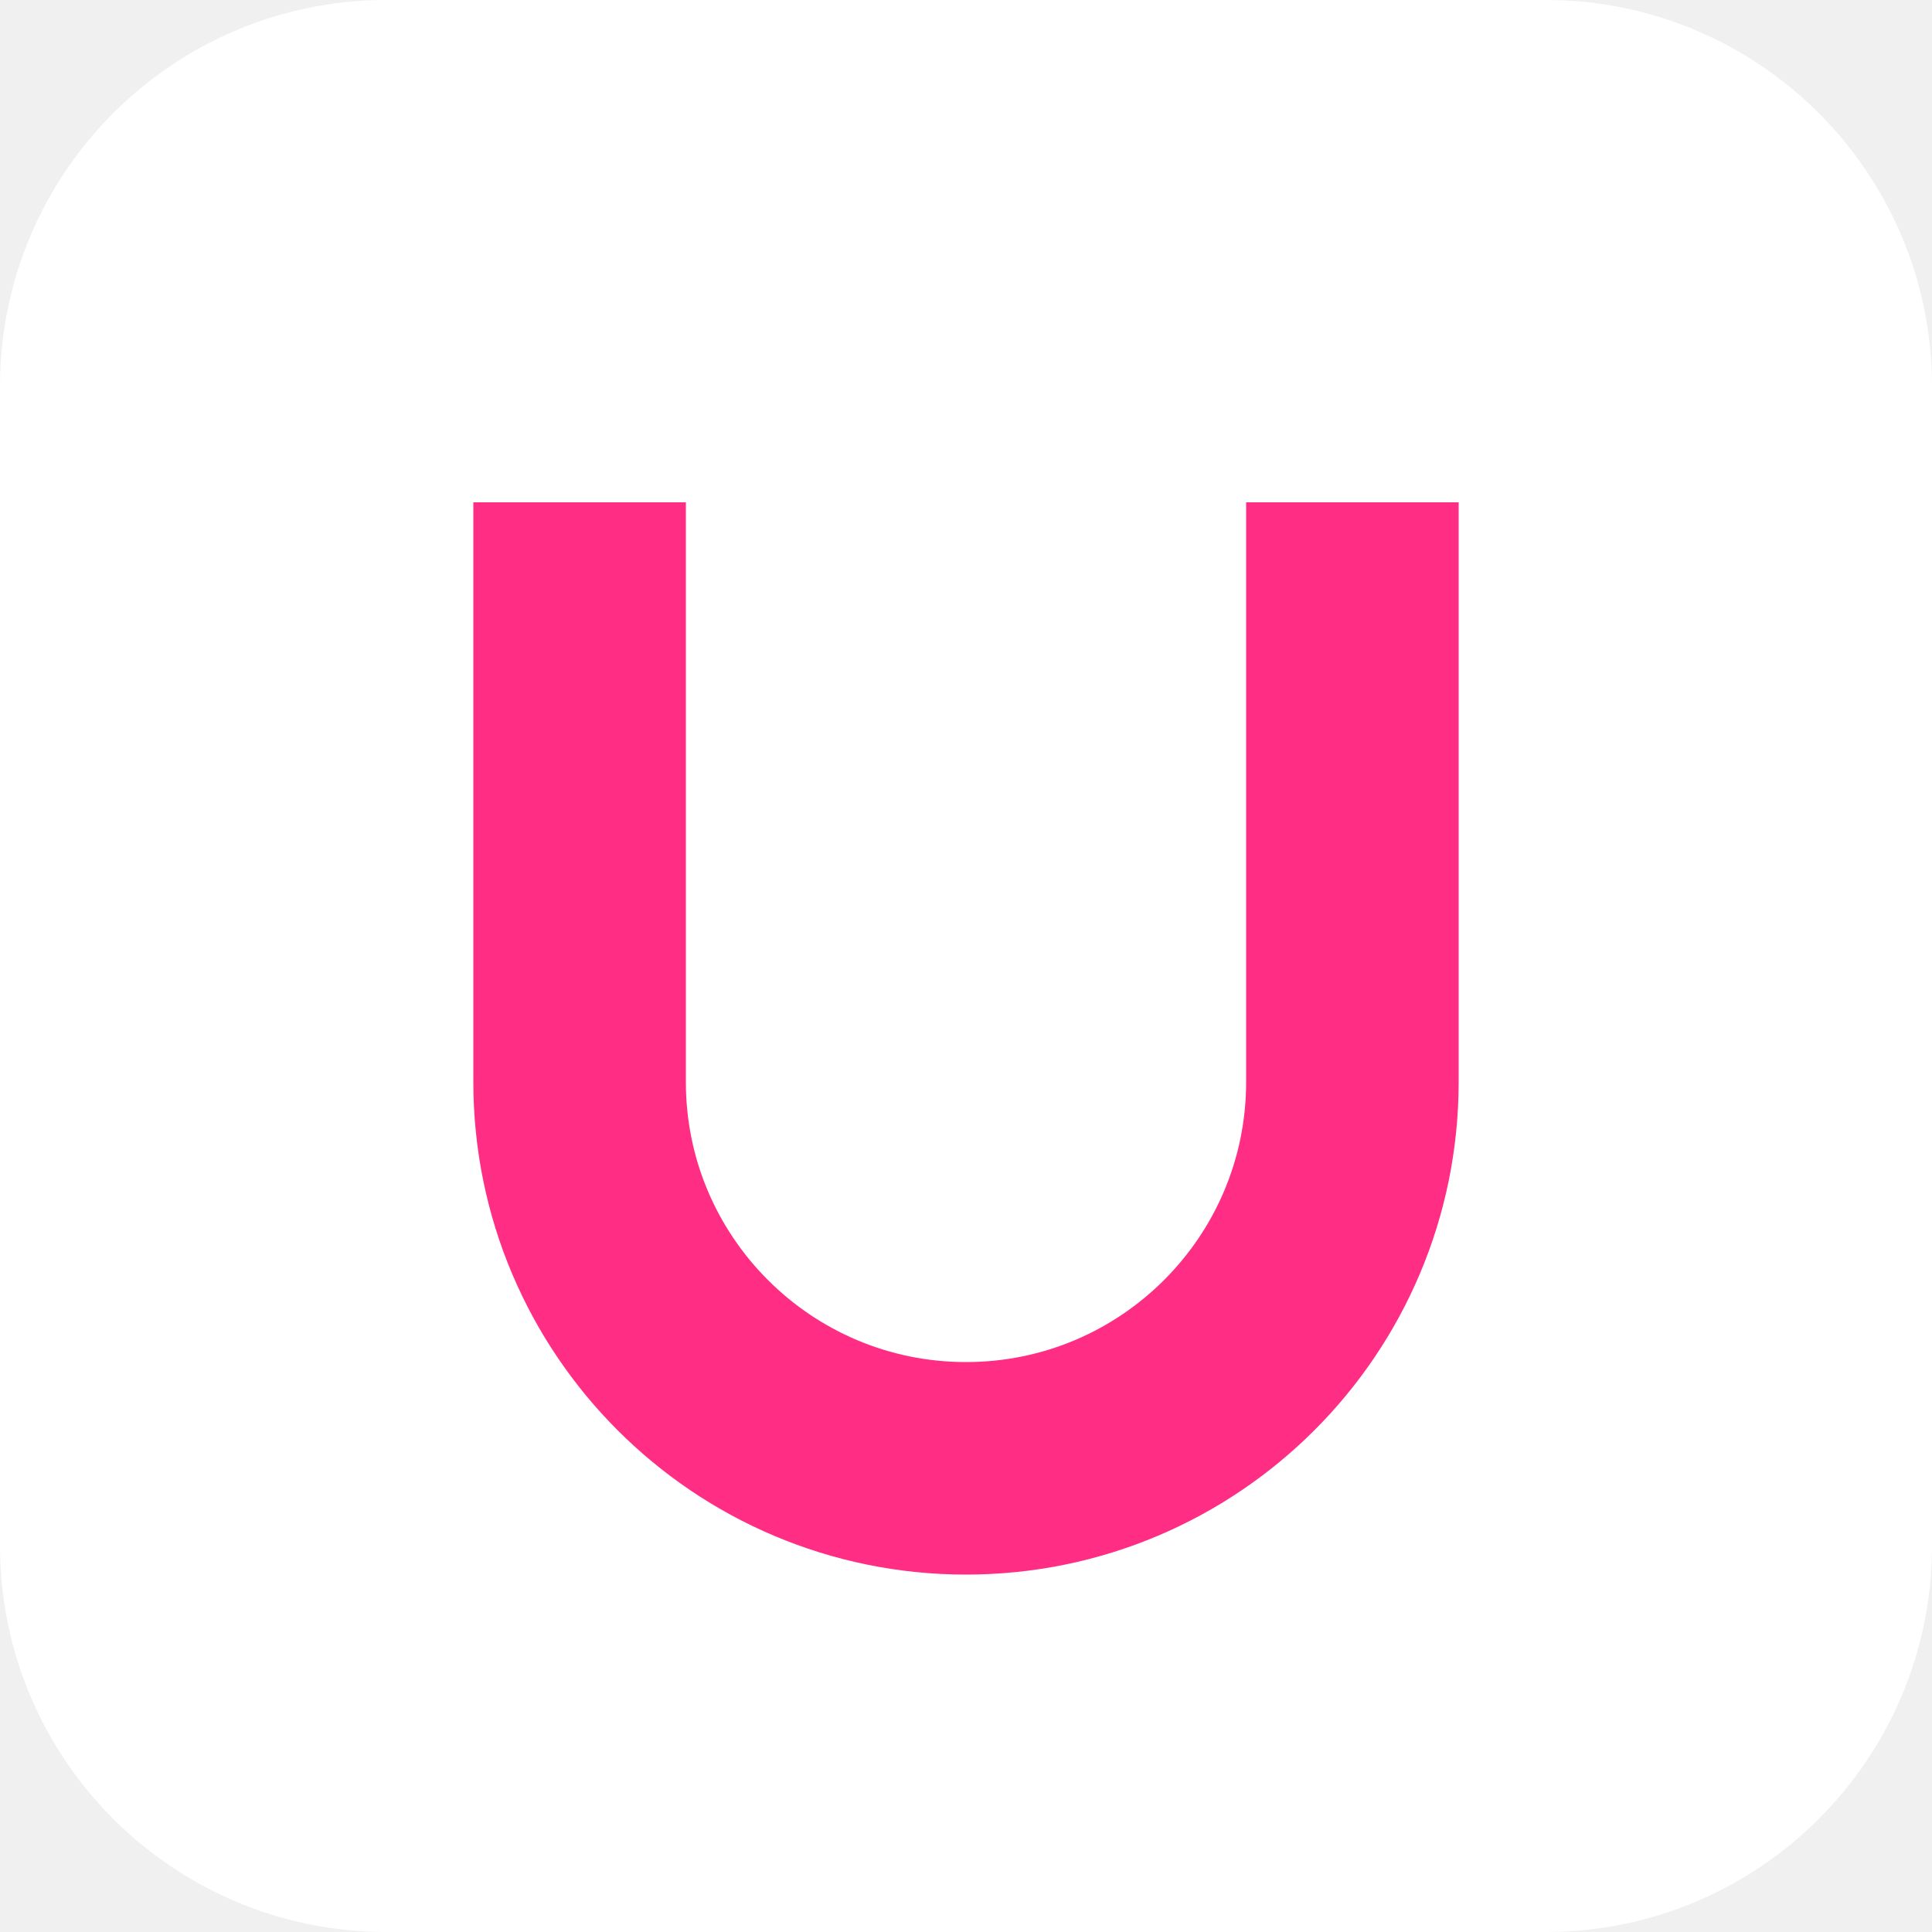
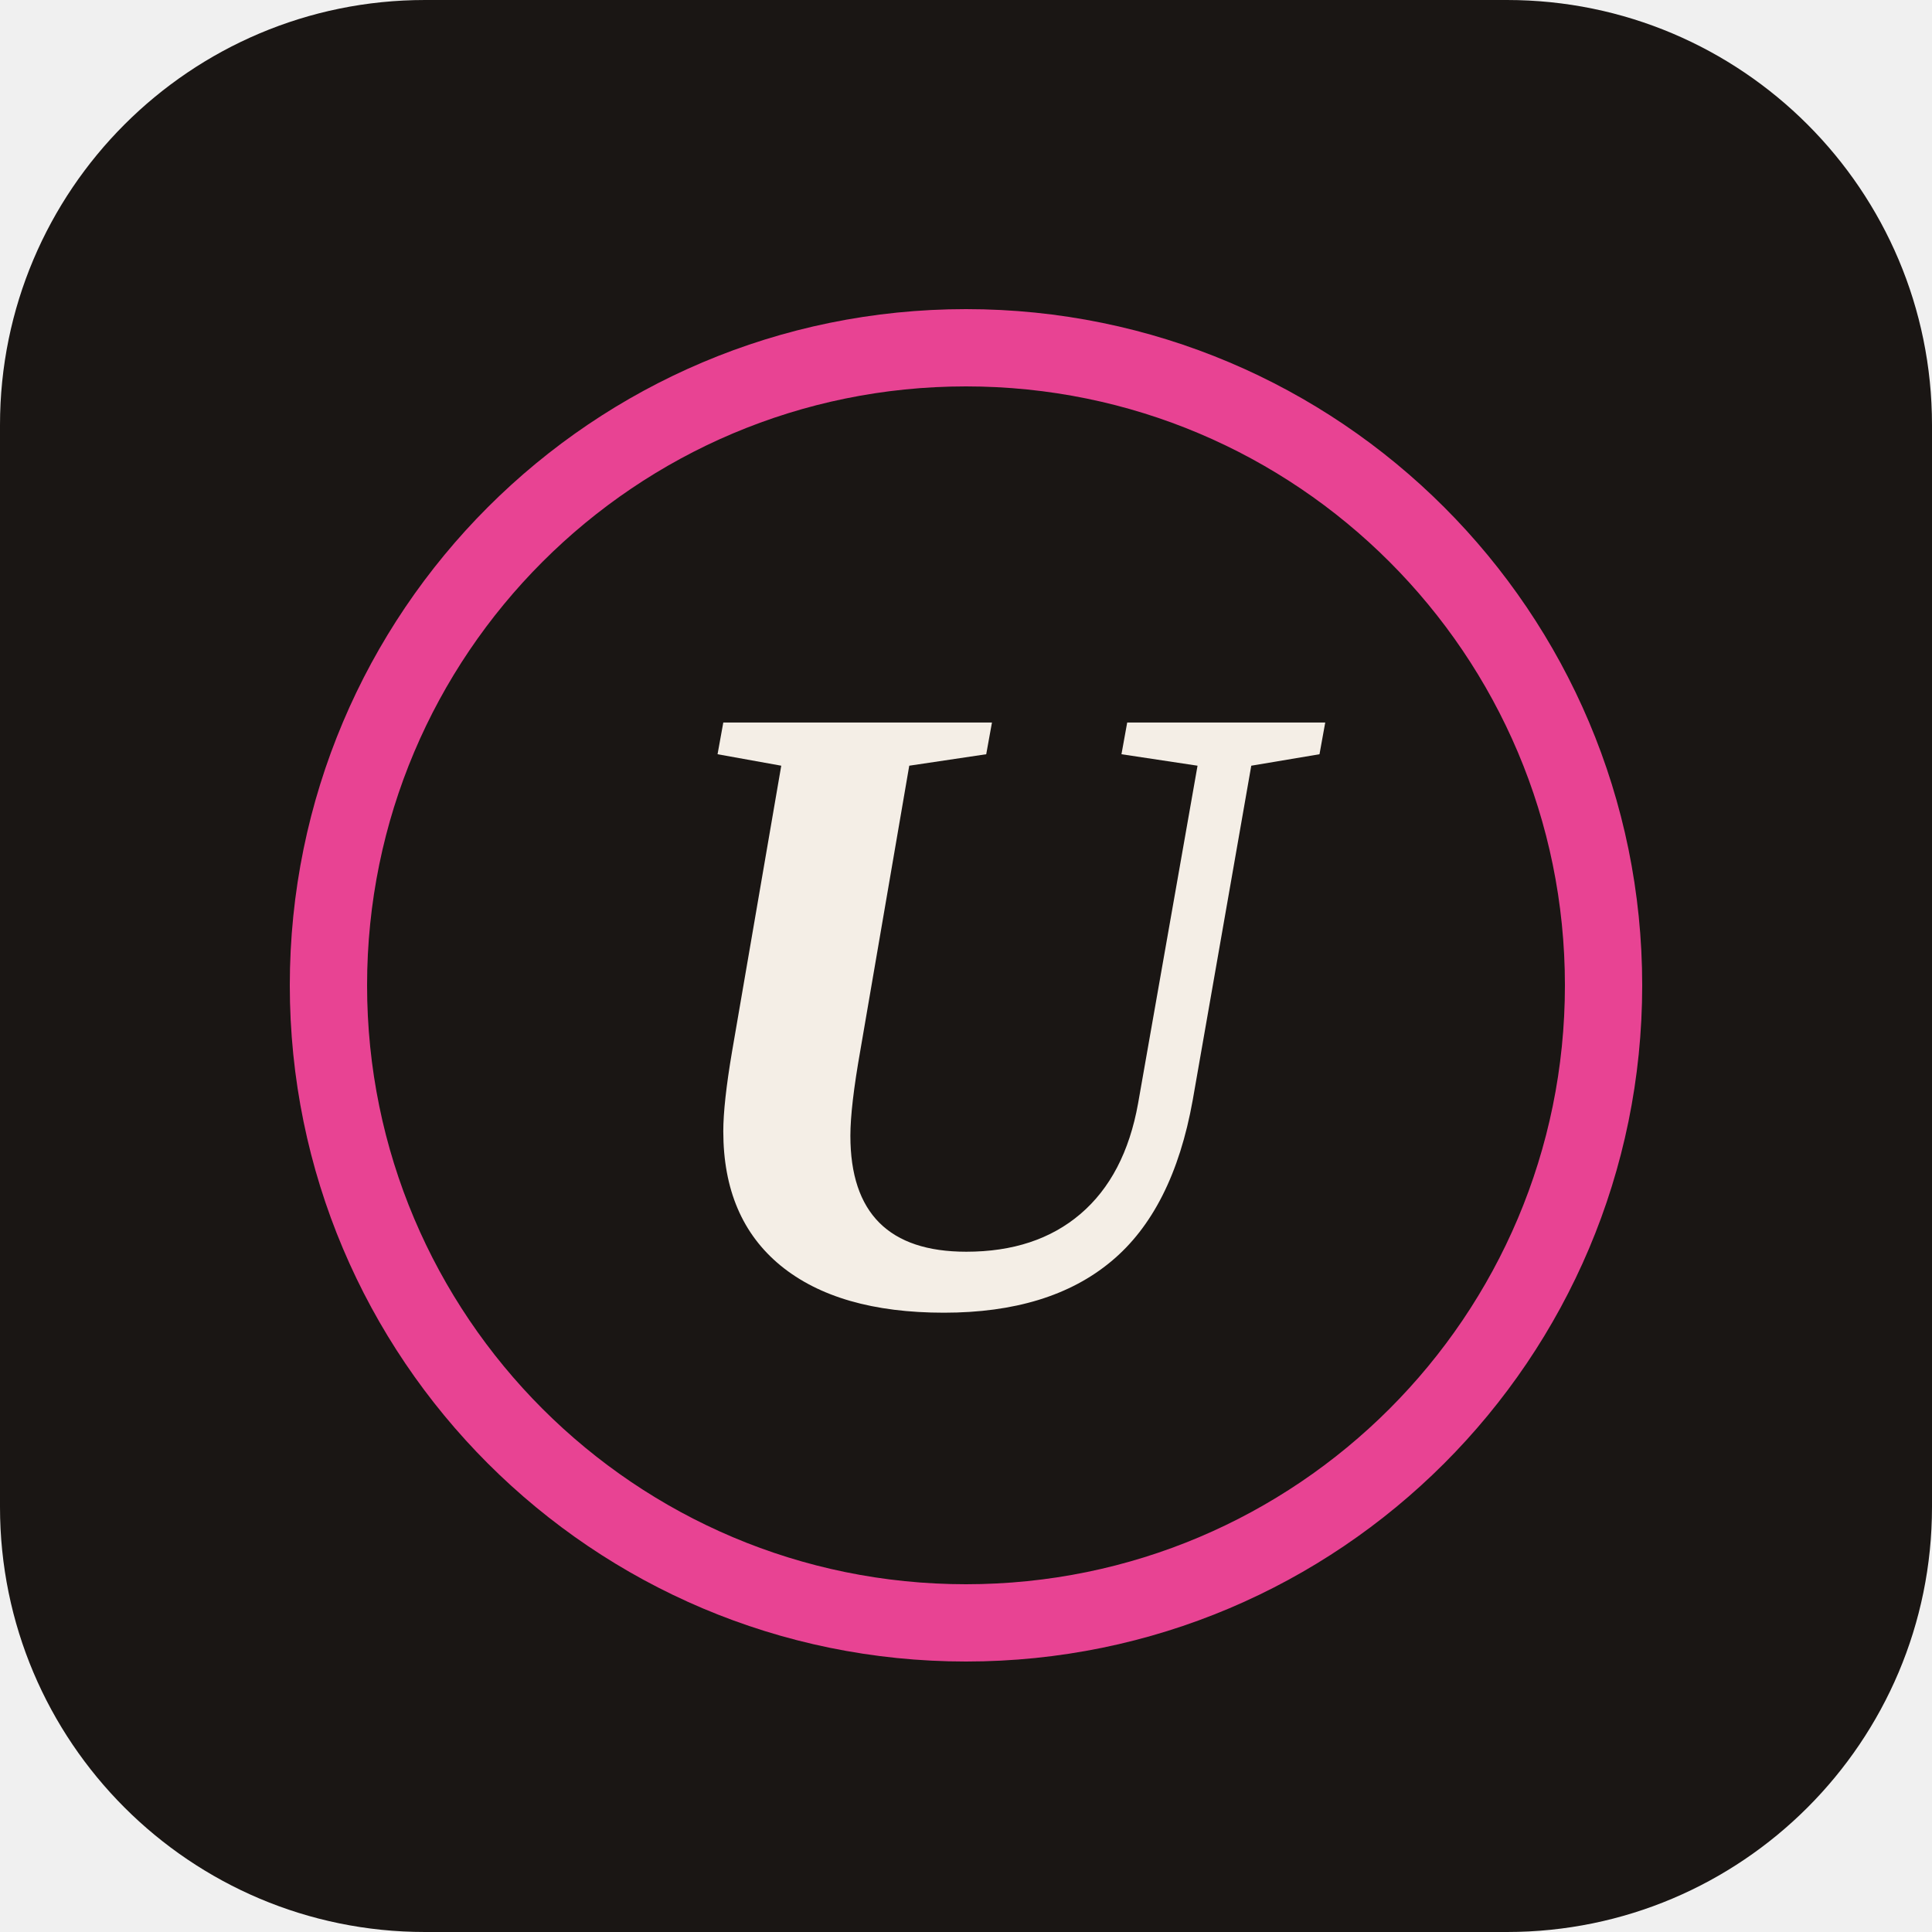
<svg xmlns="http://www.w3.org/2000/svg" viewBox="0 0 100 100" width="100" height="100">
-   <rect width="100" height="100" rx="20" fill="#ffffff" />
-   <path d="M30 26 v30 a20 20 0 0 0 40 0 V26" fill="none" stroke="#ff2d83" stroke-width="11" />
+   <rect width="100" height="100" rx="22" fill="#1A1614" />
+   <circle cx="50" cy="51" r="33" fill="none" stroke="#E84393" stroke-width="4" />
+   <text x="50" y="52" font-family="Georgia,'Times New Roman',serif" font-style="italic" font-weight="600" font-size="46" fill="#F4EEE6" text-anchor="middle" dominant-baseline="central">U</text>
</svg>
